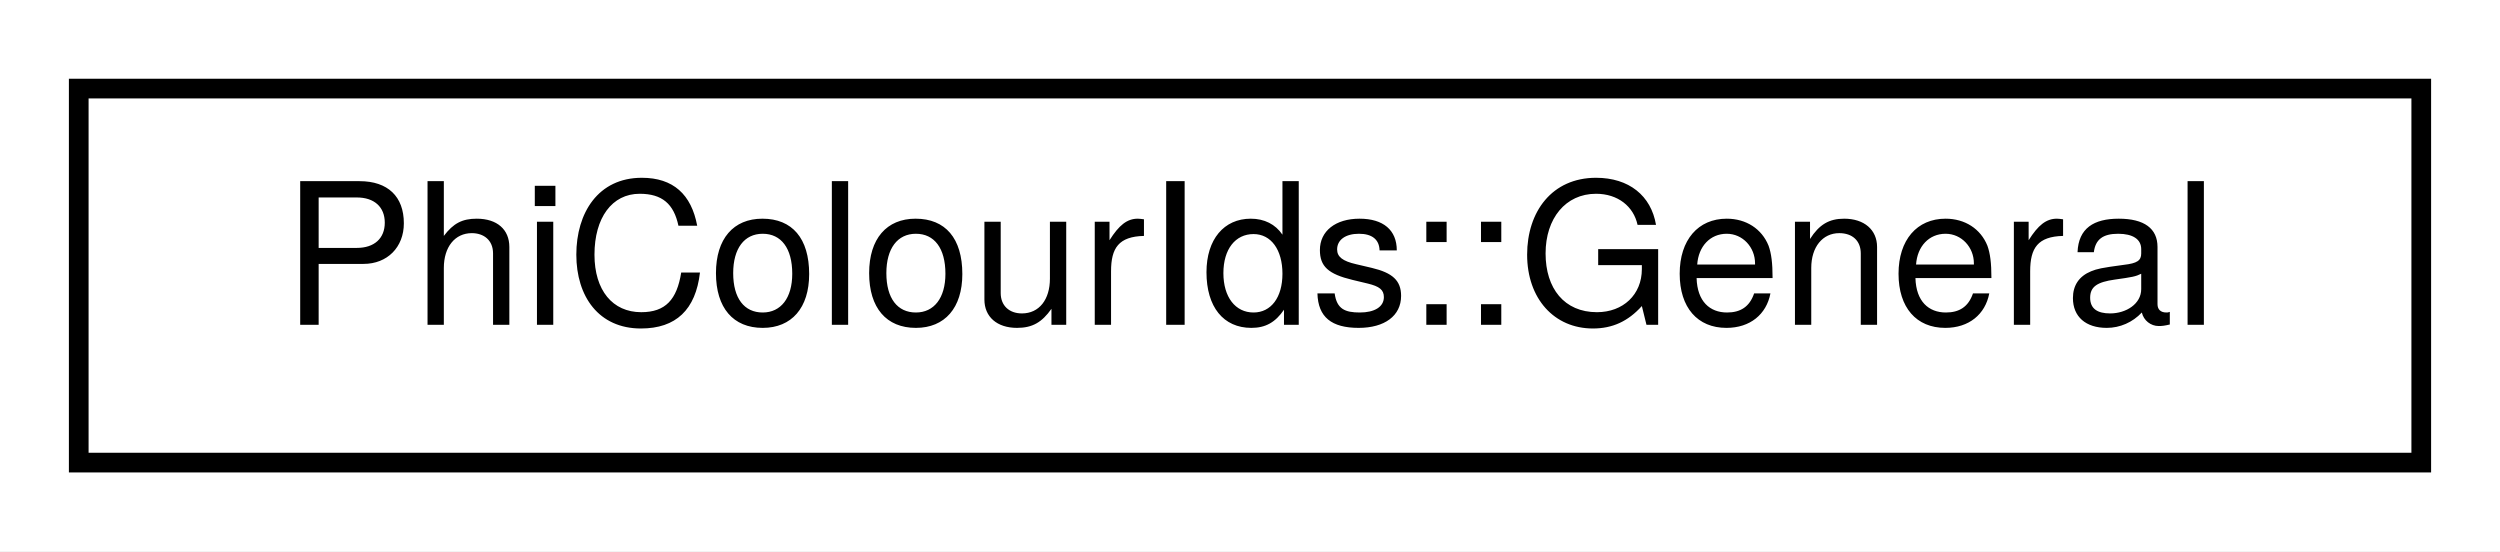
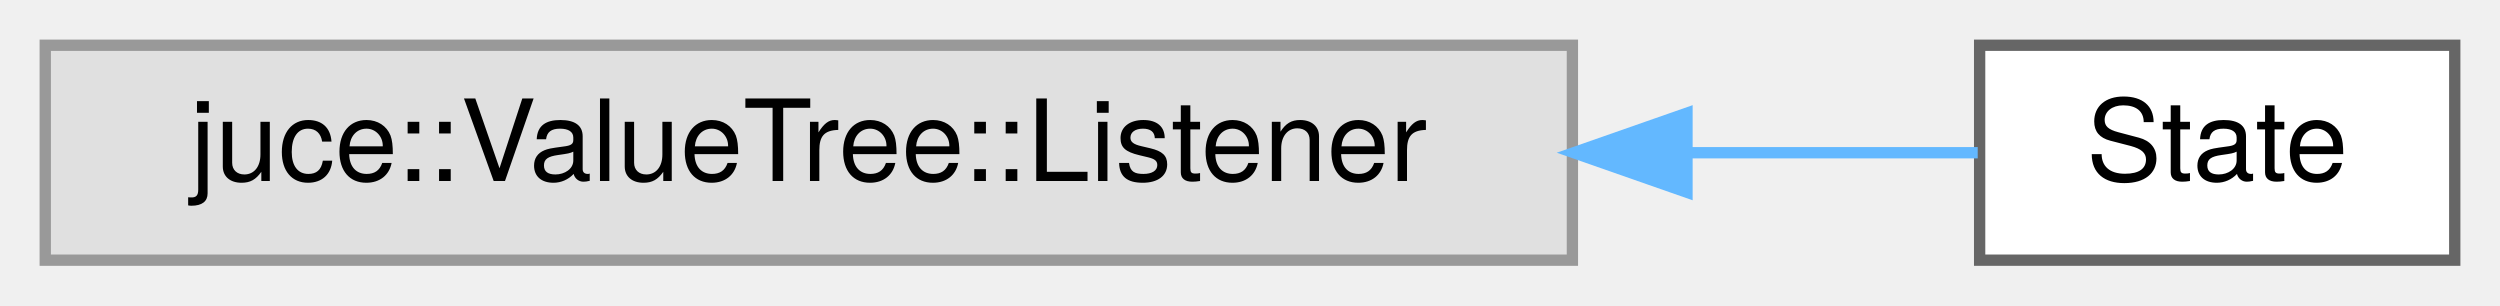
- <svg xmlns="http://www.w3.org/2000/svg" xmlns:xlink="http://www.w3.org/1999/xlink" width="127pt" height="28pt" viewBox="0.00 0.00 127.00 28.00">
-   <g id="graph0" class="graph" transform="scale(1 1) rotate(0) translate(4 24)">
-     <polygon fill="white" stroke="none" points="-4,4 -4,-24 123,-24 123,4 -4,4" />
-     <g id="node1" class="node">
-       <g id="a_node1">
-         <a xlink:href="struct_phi_colour_ids_1_1_general.html" target="_top" xlink:title="PhiColourIds::General">
-           <polygon fill="white" stroke="black" points="0,-0.5 0,-19.5 119,-19.5 119,-0.5 0,-0.5" />
-           <text text-anchor="middle" x="59.5" y="-7.5" font-family="Helvetica Neue" font-size="10.00">PhiColourIds::General</text>
+ <svg xmlns="http://www.w3.org/2000/svg" xmlns:xlink="http://www.w3.org/1999/xlink" width="221pt" height="27pt" viewBox="0.00 0.00 221.00 27.00">
+   <g id="graph0" class="graph" transform="scale(1 1) rotate(0) translate(4 23)">
+     <g id="Node000000" class="node">
+       <g id="a_Node000000">
+         <a xlink:title=" ">
+           <polygon fill="#e0e0e0" stroke="#999999" points="135,-19 0,-19 0,0 135,0 135,-19" />
+           <text text-anchor="middle" x="67.5" y="-7" font-family="Helvetica Neue" font-size="10.00">juce::ValueTree::Listener</text>
+         </a>
+       </g>
+     </g>
+     <g id="Node000001" class="node">
+       <g id="a_Node000001">
+         <a xlink:href="struct_state.html" target="_top" xlink:title=" ">
+           <polygon fill="white" stroke="#666666" points="213,-19 171,-19 171,0 213,0 213,-19" />
+           <text text-anchor="middle" x="192" y="-7" font-family="Helvetica Neue" font-size="10.00">State</text>
+         </a>
+       </g>
+     </g>
+     <g id="edge59_Node000000_Node000001" class="edge">
+       <g id="a_edge59_Node000000_Node000001">
+         <a xlink:title=" ">
+           <path fill="none" stroke="#63b8ff" d="M145.39,-9.5C154.7,-9.5 163.49,-9.5 170.83,-9.5" />
+           <polygon fill="#63b8ff" stroke="#63b8ff" points="145.13,-6 135.13,-9.5 145.13,-13 145.13,-6" />
        </a>
      </g>
    </g>
  </g>
</svg>
